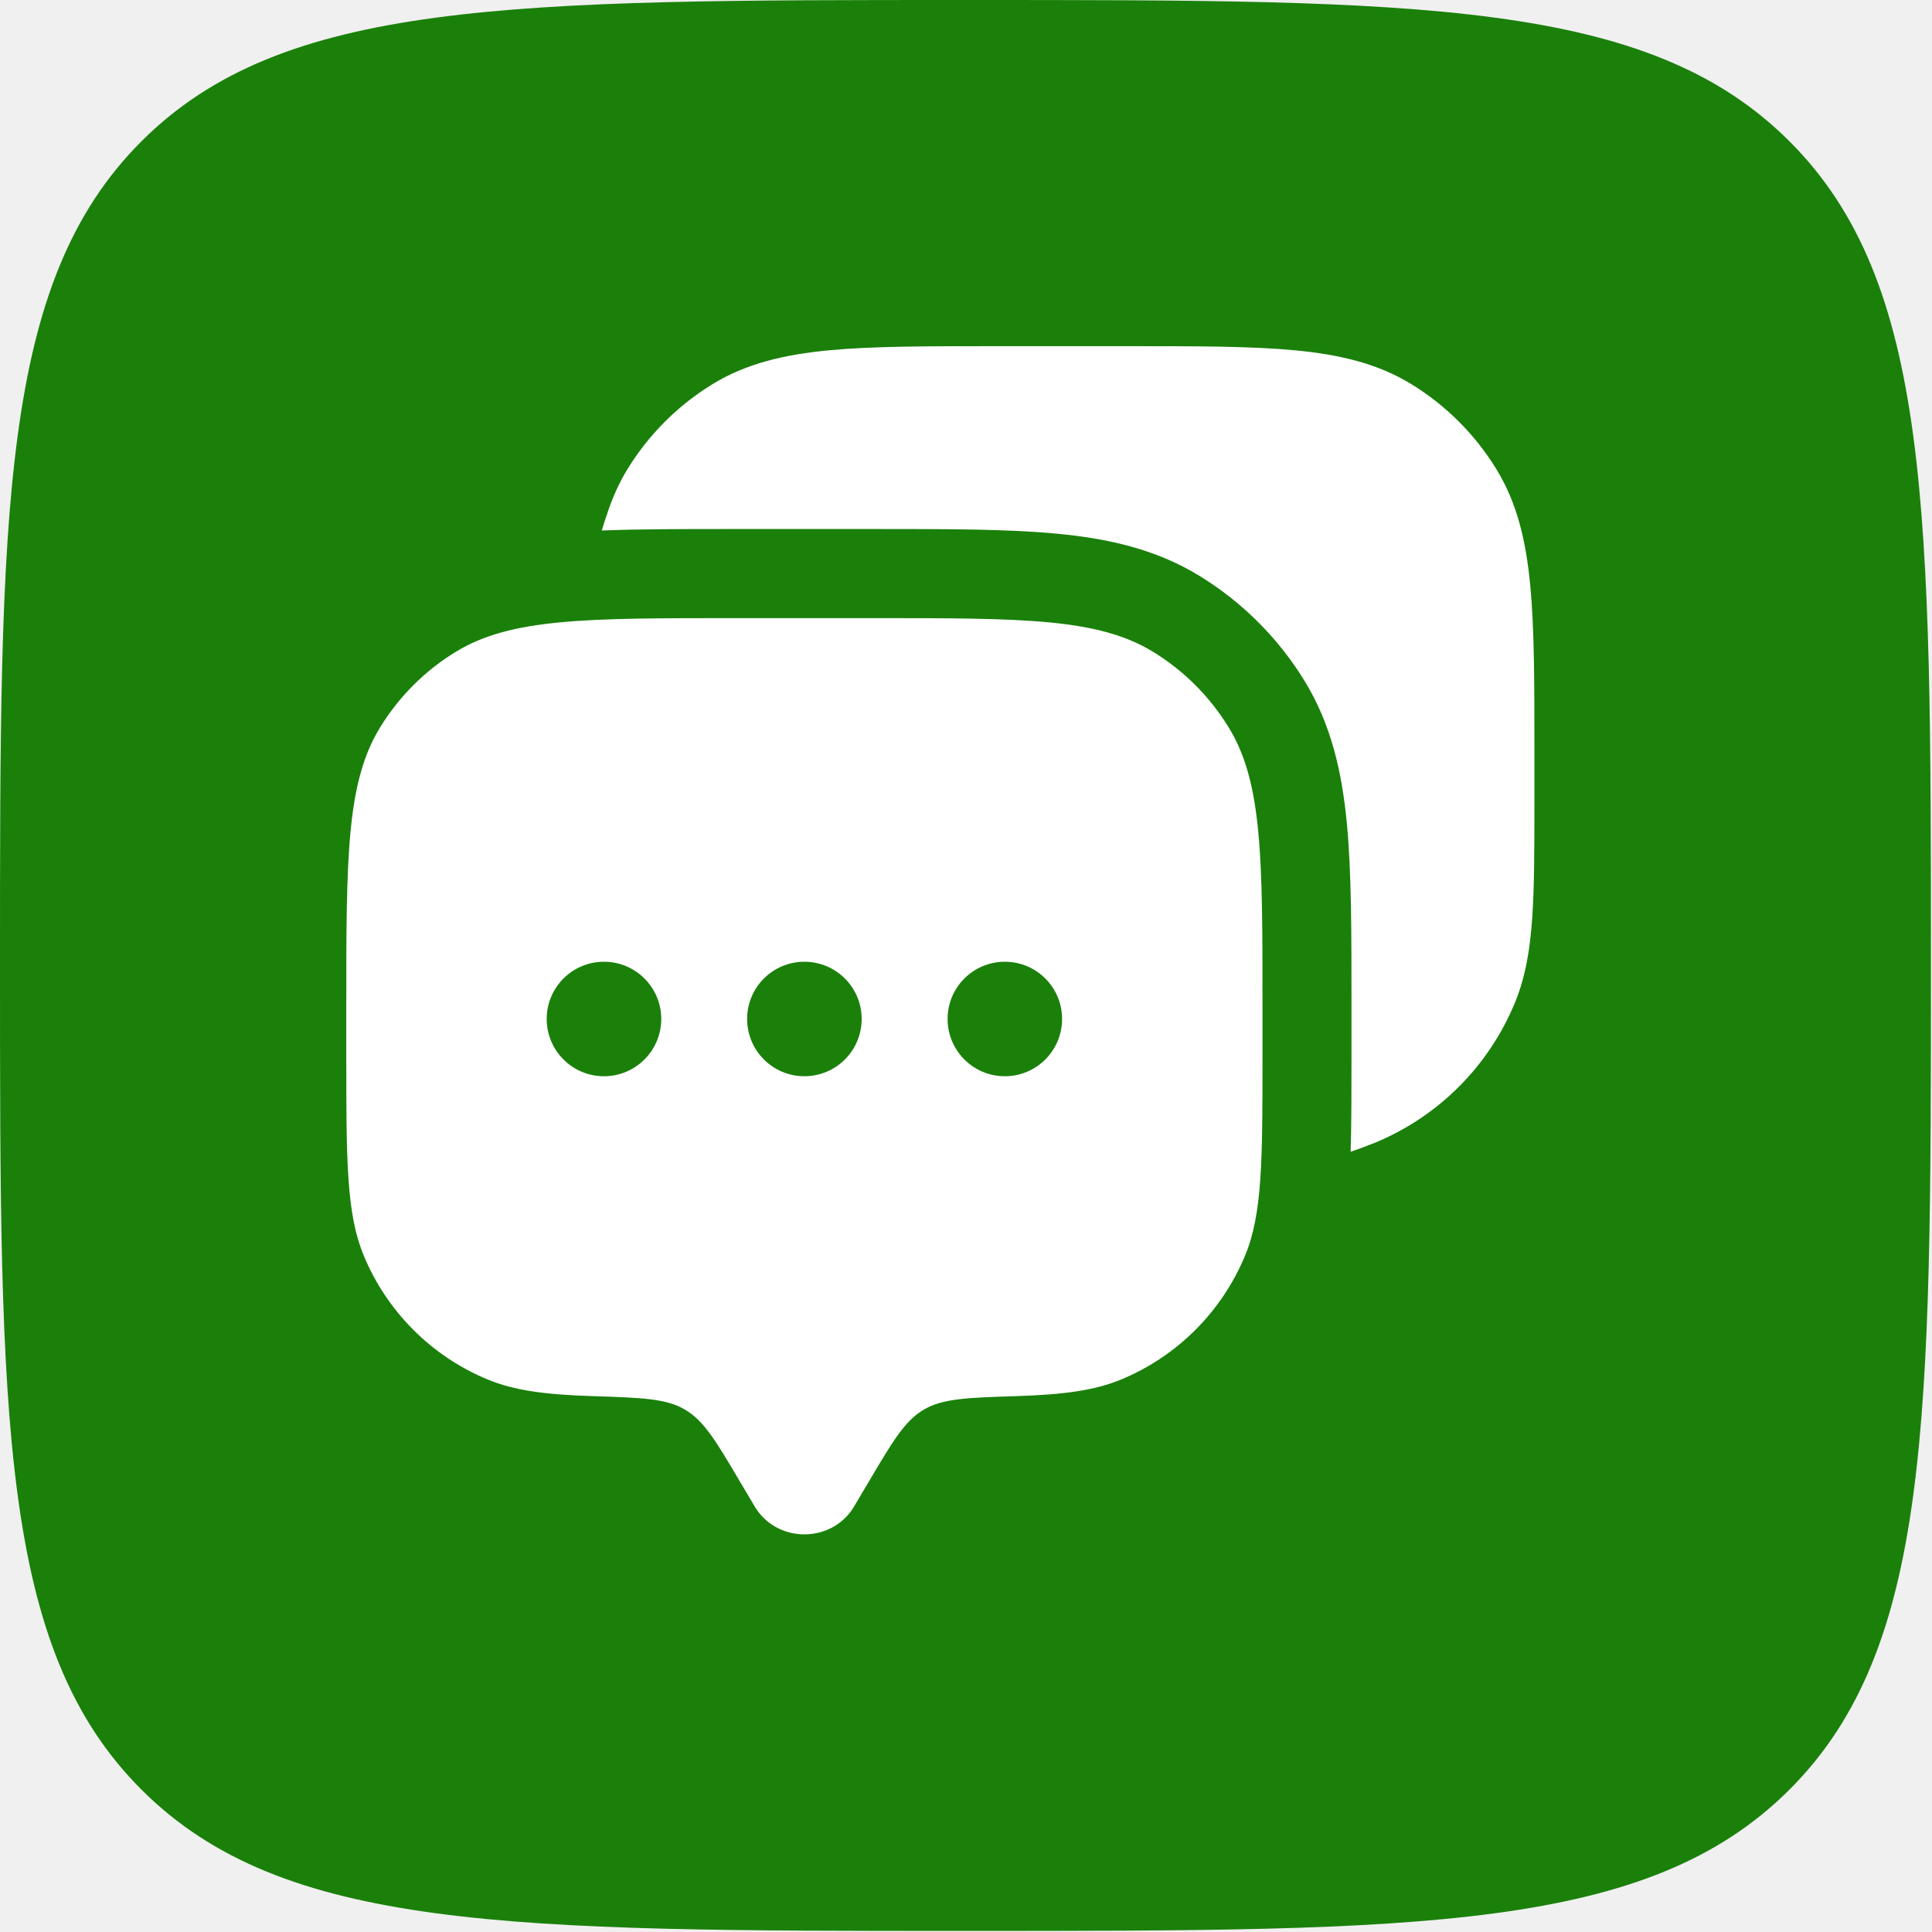
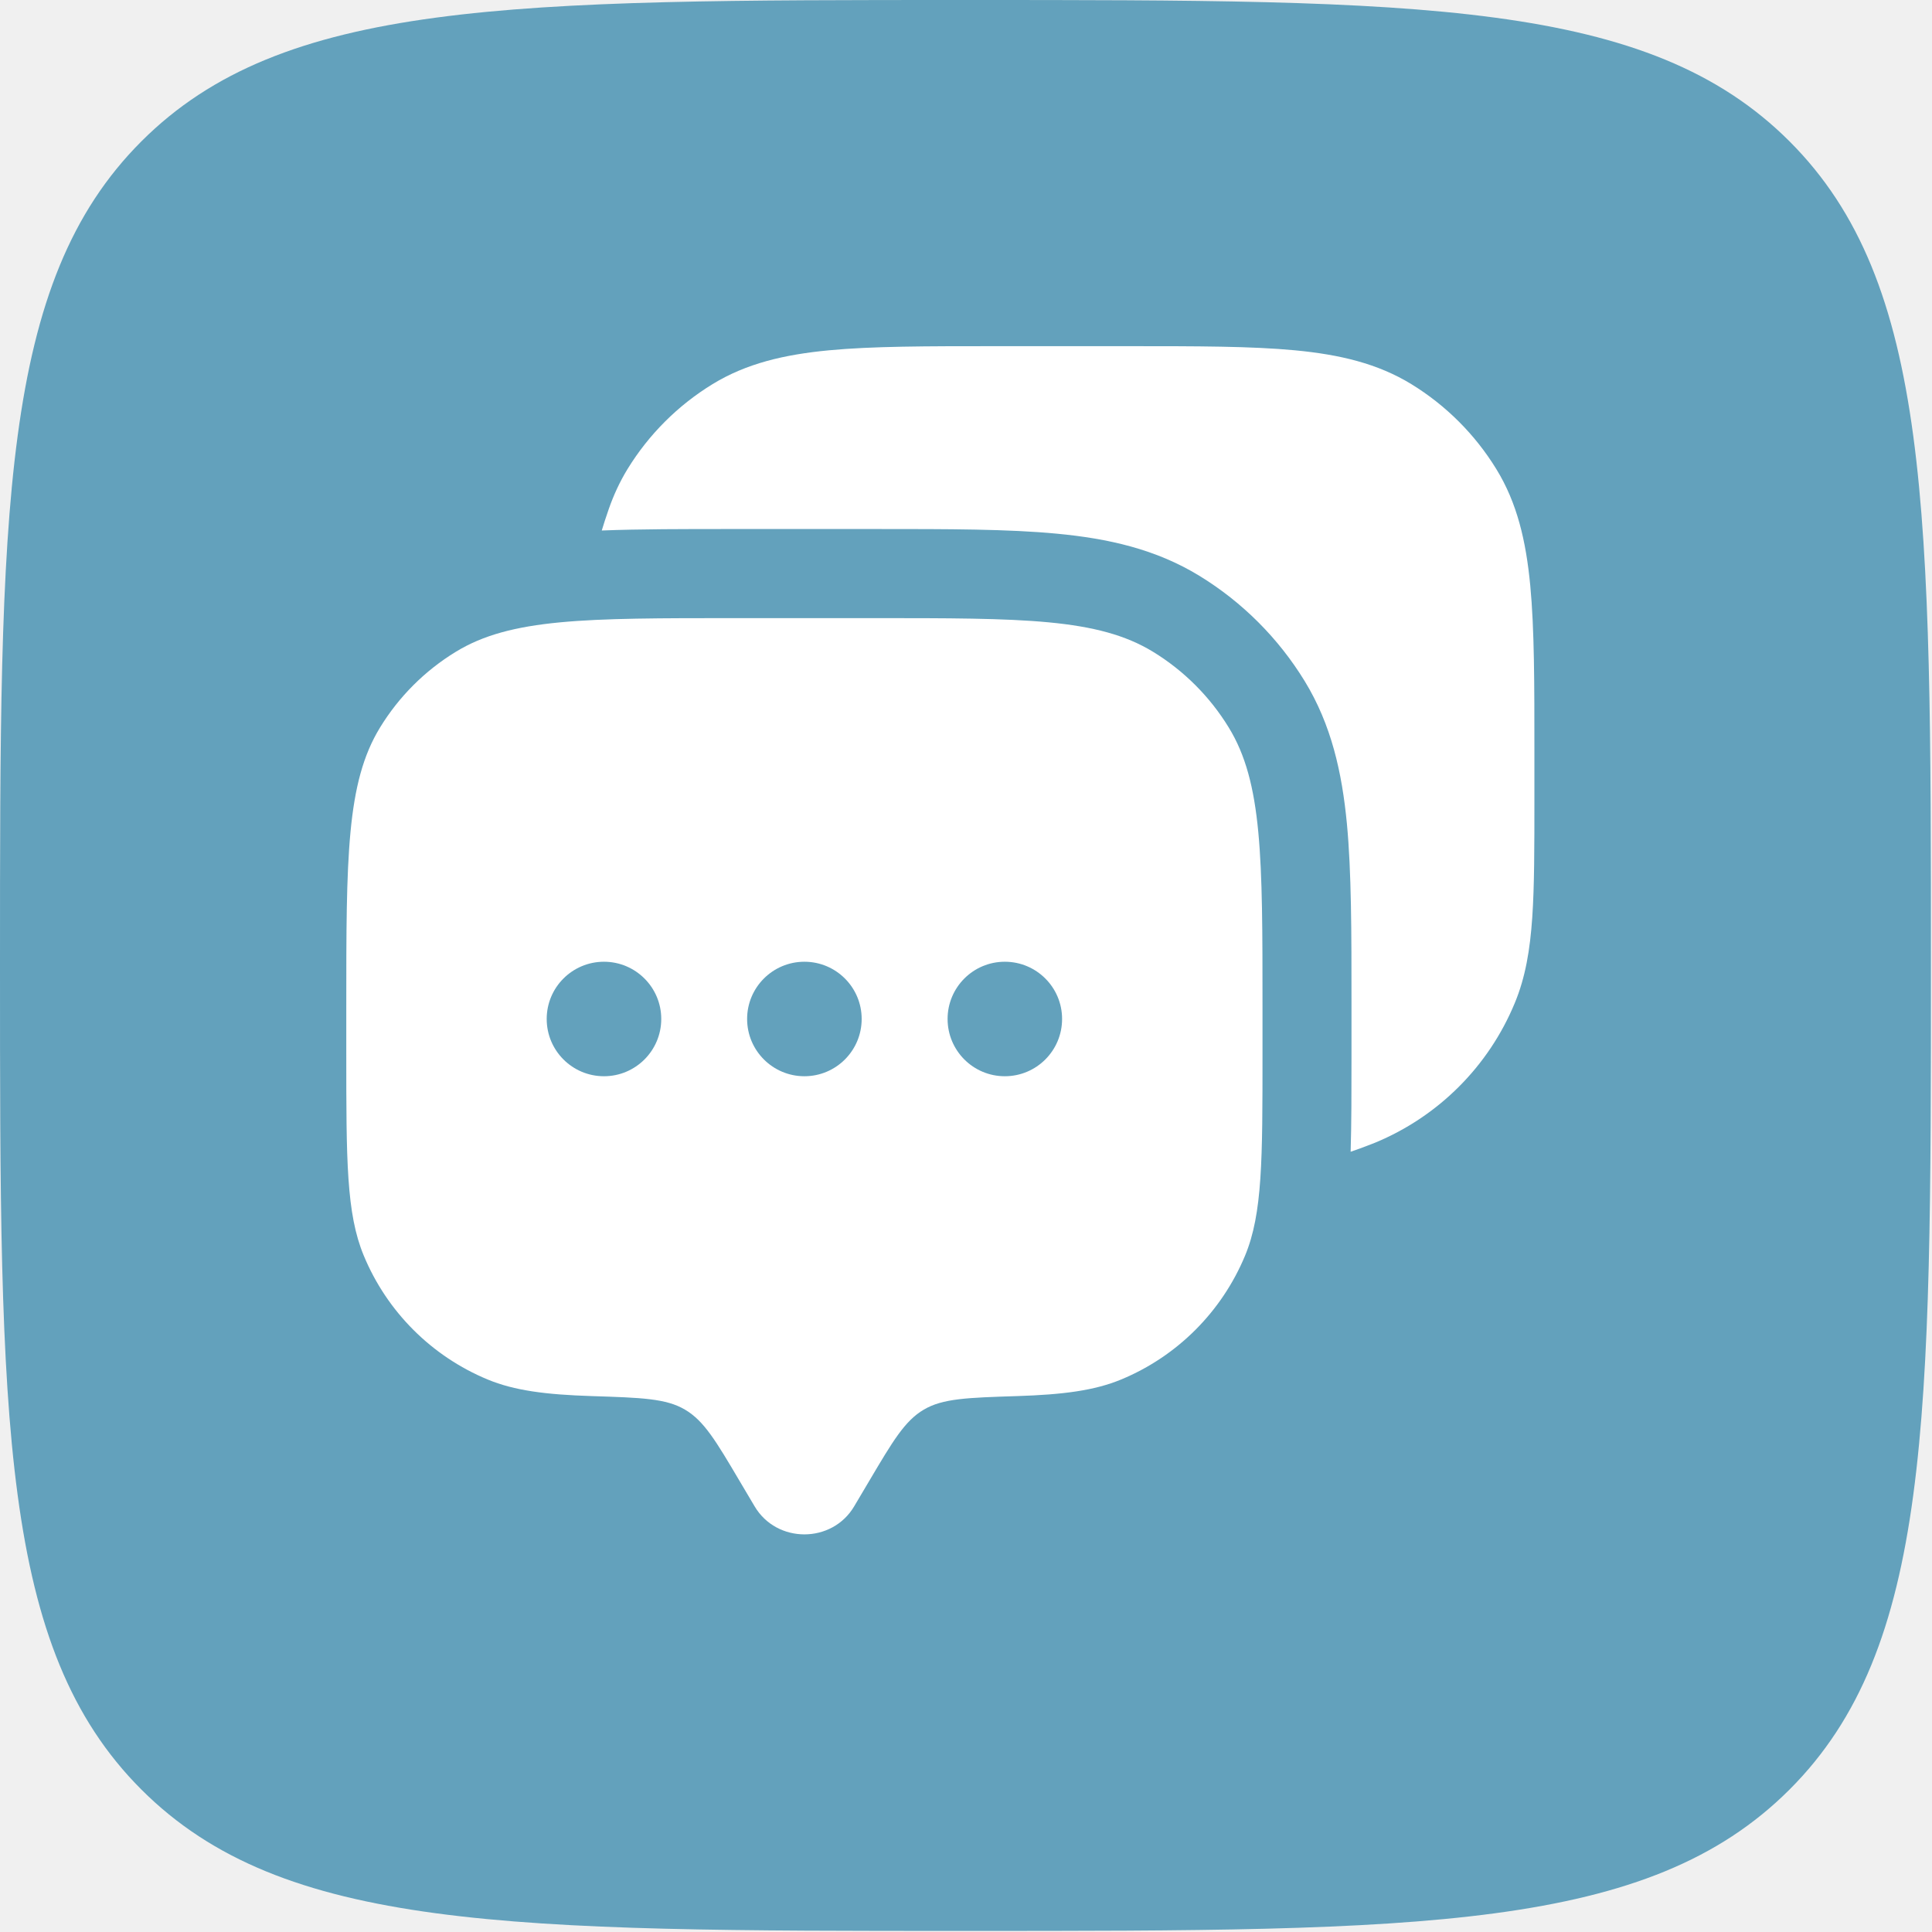
<svg xmlns="http://www.w3.org/2000/svg" width="34" height="34" viewBox="0 0 34 34" fill="none">
-   <path d="M0 16.991C0 8.981 -2.02545e-07 4.976 2.488 2.488C4.976 -2.02545e-07 8.981 0 16.991 0C25 0 29.005 -2.02545e-07 31.493 2.488C33.981 4.976 33.981 8.981 33.981 16.991C33.981 25 33.981 29.005 31.493 31.493C29.005 33.981 25 33.981 16.991 33.981C8.981 33.981 4.976 33.981 2.488 31.493C-2.02545e-07 29.005 0 25 0 16.991Z" fill="#1A800A" />
-   <path fill-rule="evenodd" clip-rule="evenodd" d="M15.032 26.509L15.294 26.067C15.713 25.359 15.922 25.005 16.256 24.808C16.59 24.61 17.025 24.597 17.896 24.569C18.712 24.543 19.261 24.471 19.73 24.277C20.718 23.868 21.502 23.083 21.912 22.095C22.218 21.355 22.218 20.416 22.218 18.537V17.731C22.218 15.092 22.218 13.772 21.624 12.803C21.292 12.26 20.836 11.804 20.294 11.472C19.324 10.878 18.005 10.878 15.365 10.878H12.947C10.308 10.878 8.988 10.878 8.019 11.472C7.476 11.804 7.02 12.26 6.688 12.803C6.094 13.772 6.094 15.092 6.094 17.731V18.537C6.094 20.416 6.094 21.355 6.401 22.095C6.81 23.083 7.595 23.868 8.582 24.277C9.051 24.471 9.6 24.543 10.416 24.569C11.287 24.597 11.723 24.61 12.056 24.808C12.39 25.005 12.6 25.359 13.018 26.067L13.28 26.509C13.669 27.167 14.643 27.167 15.032 26.509ZM17.683 18.94C18.24 18.94 18.691 18.489 18.691 17.932C18.691 17.376 18.24 16.925 17.683 16.925C17.127 16.925 16.676 17.376 16.676 17.932C16.676 18.489 17.127 18.94 17.683 18.94ZM15.164 17.932C15.164 18.489 14.713 18.94 14.156 18.94C13.6 18.94 13.148 18.489 13.148 17.932C13.148 17.376 13.6 16.925 14.156 16.925C14.713 16.925 15.164 17.376 15.164 17.932ZM10.629 18.94C11.185 18.94 11.637 18.489 11.637 17.932C11.637 17.376 11.185 16.925 10.629 16.925C10.072 16.925 9.621 17.376 9.621 17.932C9.621 18.489 10.072 18.94 10.629 18.94Z" fill="white" />
-   <path d="M19.861 6.092C21.065 6.092 22.023 6.092 22.791 6.165C23.578 6.24 24.244 6.397 24.837 6.76C25.447 7.134 25.96 7.647 26.334 8.257C26.698 8.85 26.855 9.516 26.93 10.304C27.003 11.072 27.003 12.029 27.003 13.233V14.056C27.003 14.913 27.003 15.595 26.965 16.148C26.926 16.713 26.846 17.199 26.657 17.653C26.197 18.765 25.314 19.647 24.203 20.108C24.175 20.119 24.147 20.13 24.119 20.141C23.985 20.192 23.87 20.236 23.769 20.269C23.784 19.779 23.784 19.22 23.784 18.59V17.657C23.784 16.401 23.784 15.348 23.703 14.493C23.617 13.597 23.432 12.757 22.959 11.984C22.497 11.231 21.864 10.597 21.11 10.135C20.338 9.662 19.497 9.477 18.601 9.392C17.746 9.31 16.693 9.31 15.437 9.31H12.87C12.016 9.31 11.257 9.31 10.59 9.336C10.621 9.228 10.664 9.104 10.713 8.959C10.799 8.713 10.906 8.48 11.042 8.257C11.416 7.647 11.929 7.134 12.54 6.76C13.133 6.397 13.799 6.24 14.586 6.165C15.354 6.092 16.311 6.092 17.516 6.092H19.861Z" fill="white" />
+   <g clip-path="url(#clip0_8_24)">
+     <path d="M0 16.991C0 8.981 -2.38419e-07 4.976 2.488 2.488C4.976 -2.38419e-07 8.981 0 16.991 0C25 0 29.005 -2.38419e-07 31.493 2.488C33.981 4.976 33.981 8.981 33.981 16.991C33.981 25 33.981 29.005 31.493 31.493C29.005 33.981 25 33.981 16.991 33.981C8.981 33.981 4.976 33.981 2.488 31.493C-2.38419e-07 29.005 0 25 0 16.991Z" fill="#63A1BC" />
+     <path fill-rule="evenodd" clip-rule="evenodd" d="M15.032 26.509L15.294 26.067C15.713 25.359 15.922 25.005 16.256 24.808C16.59 24.61 17.025 24.597 17.896 24.569C18.712 24.543 19.261 24.471 19.73 24.277C20.718 23.868 21.502 23.083 21.912 22.095C22.218 21.355 22.218 20.416 22.218 18.537V17.731C22.218 15.092 22.218 13.772 21.624 12.803C21.292 12.26 20.836 11.804 20.294 11.472C19.324 10.878 18.005 10.878 15.365 10.878H12.947C10.308 10.878 8.988 10.878 8.019 11.472C7.476 11.804 7.02 12.26 6.688 12.803C6.094 13.772 6.094 15.092 6.094 17.731V18.537C6.094 20.416 6.094 21.355 6.401 22.095C6.81 23.083 7.595 23.868 8.582 24.277C9.051 24.471 9.6 24.543 10.416 24.569C11.287 24.597 11.723 24.61 12.056 24.808C12.39 25.005 12.6 25.359 13.018 26.067L13.28 26.509C13.669 27.167 14.643 27.167 15.032 26.509ZM17.683 18.94C18.24 18.94 18.691 18.489 18.691 17.932C18.691 17.376 18.24 16.925 17.683 16.925C17.127 16.925 16.676 17.376 16.676 17.932C16.676 18.489 17.127 18.94 17.683 18.94ZM15.164 17.932C15.164 18.489 14.713 18.94 14.156 18.94C13.6 18.94 13.148 18.489 13.148 17.932C13.148 17.376 13.6 16.925 14.156 16.925C14.713 16.925 15.164 17.376 15.164 17.932ZM10.629 18.94C11.185 18.94 11.637 18.489 11.637 17.932C11.637 17.376 11.185 16.925 10.629 16.925C10.072 16.925 9.621 17.376 9.621 17.932C9.621 18.489 10.072 18.94 10.629 18.94Z" fill="white" />
+     <path d="M19.861 6.092C21.065 6.092 22.023 6.092 22.791 6.165C23.578 6.24 24.244 6.397 24.837 6.76C25.447 7.134 25.96 7.647 26.334 8.257C26.698 8.85 26.855 9.516 26.93 10.304C27.003 11.072 27.003 12.029 27.003 13.233V14.056C27.003 14.913 27.003 15.595 26.965 16.148C26.926 16.713 26.846 17.199 26.657 17.653C26.197 18.765 25.314 19.647 24.203 20.108C24.175 20.119 24.147 20.13 24.119 20.141C23.985 20.192 23.87 20.236 23.769 20.269C23.784 19.779 23.784 19.22 23.784 18.59V17.657C23.784 16.401 23.784 15.348 23.703 14.493C23.617 13.597 23.432 12.757 22.959 11.984C22.497 11.231 21.864 10.597 21.11 10.135C20.338 9.662 19.497 9.477 18.601 9.392C17.746 9.31 16.693 9.31 15.437 9.31H12.87C12.016 9.31 11.257 9.31 10.59 9.336C10.621 9.228 10.664 9.104 10.713 8.959C10.799 8.713 10.906 8.48 11.042 8.257C11.416 7.647 11.929 7.134 12.54 6.76C13.133 6.397 13.799 6.24 14.586 6.165C15.354 6.092 16.311 6.092 17.516 6.092H19.861Z" fill="white" />
+   </g>
+   <defs>
+     <clipPath id="clip0_8_24">
+       <rect width="34" height="34" fill="white" />
+     </clipPath>
+   </defs>
</svg>
